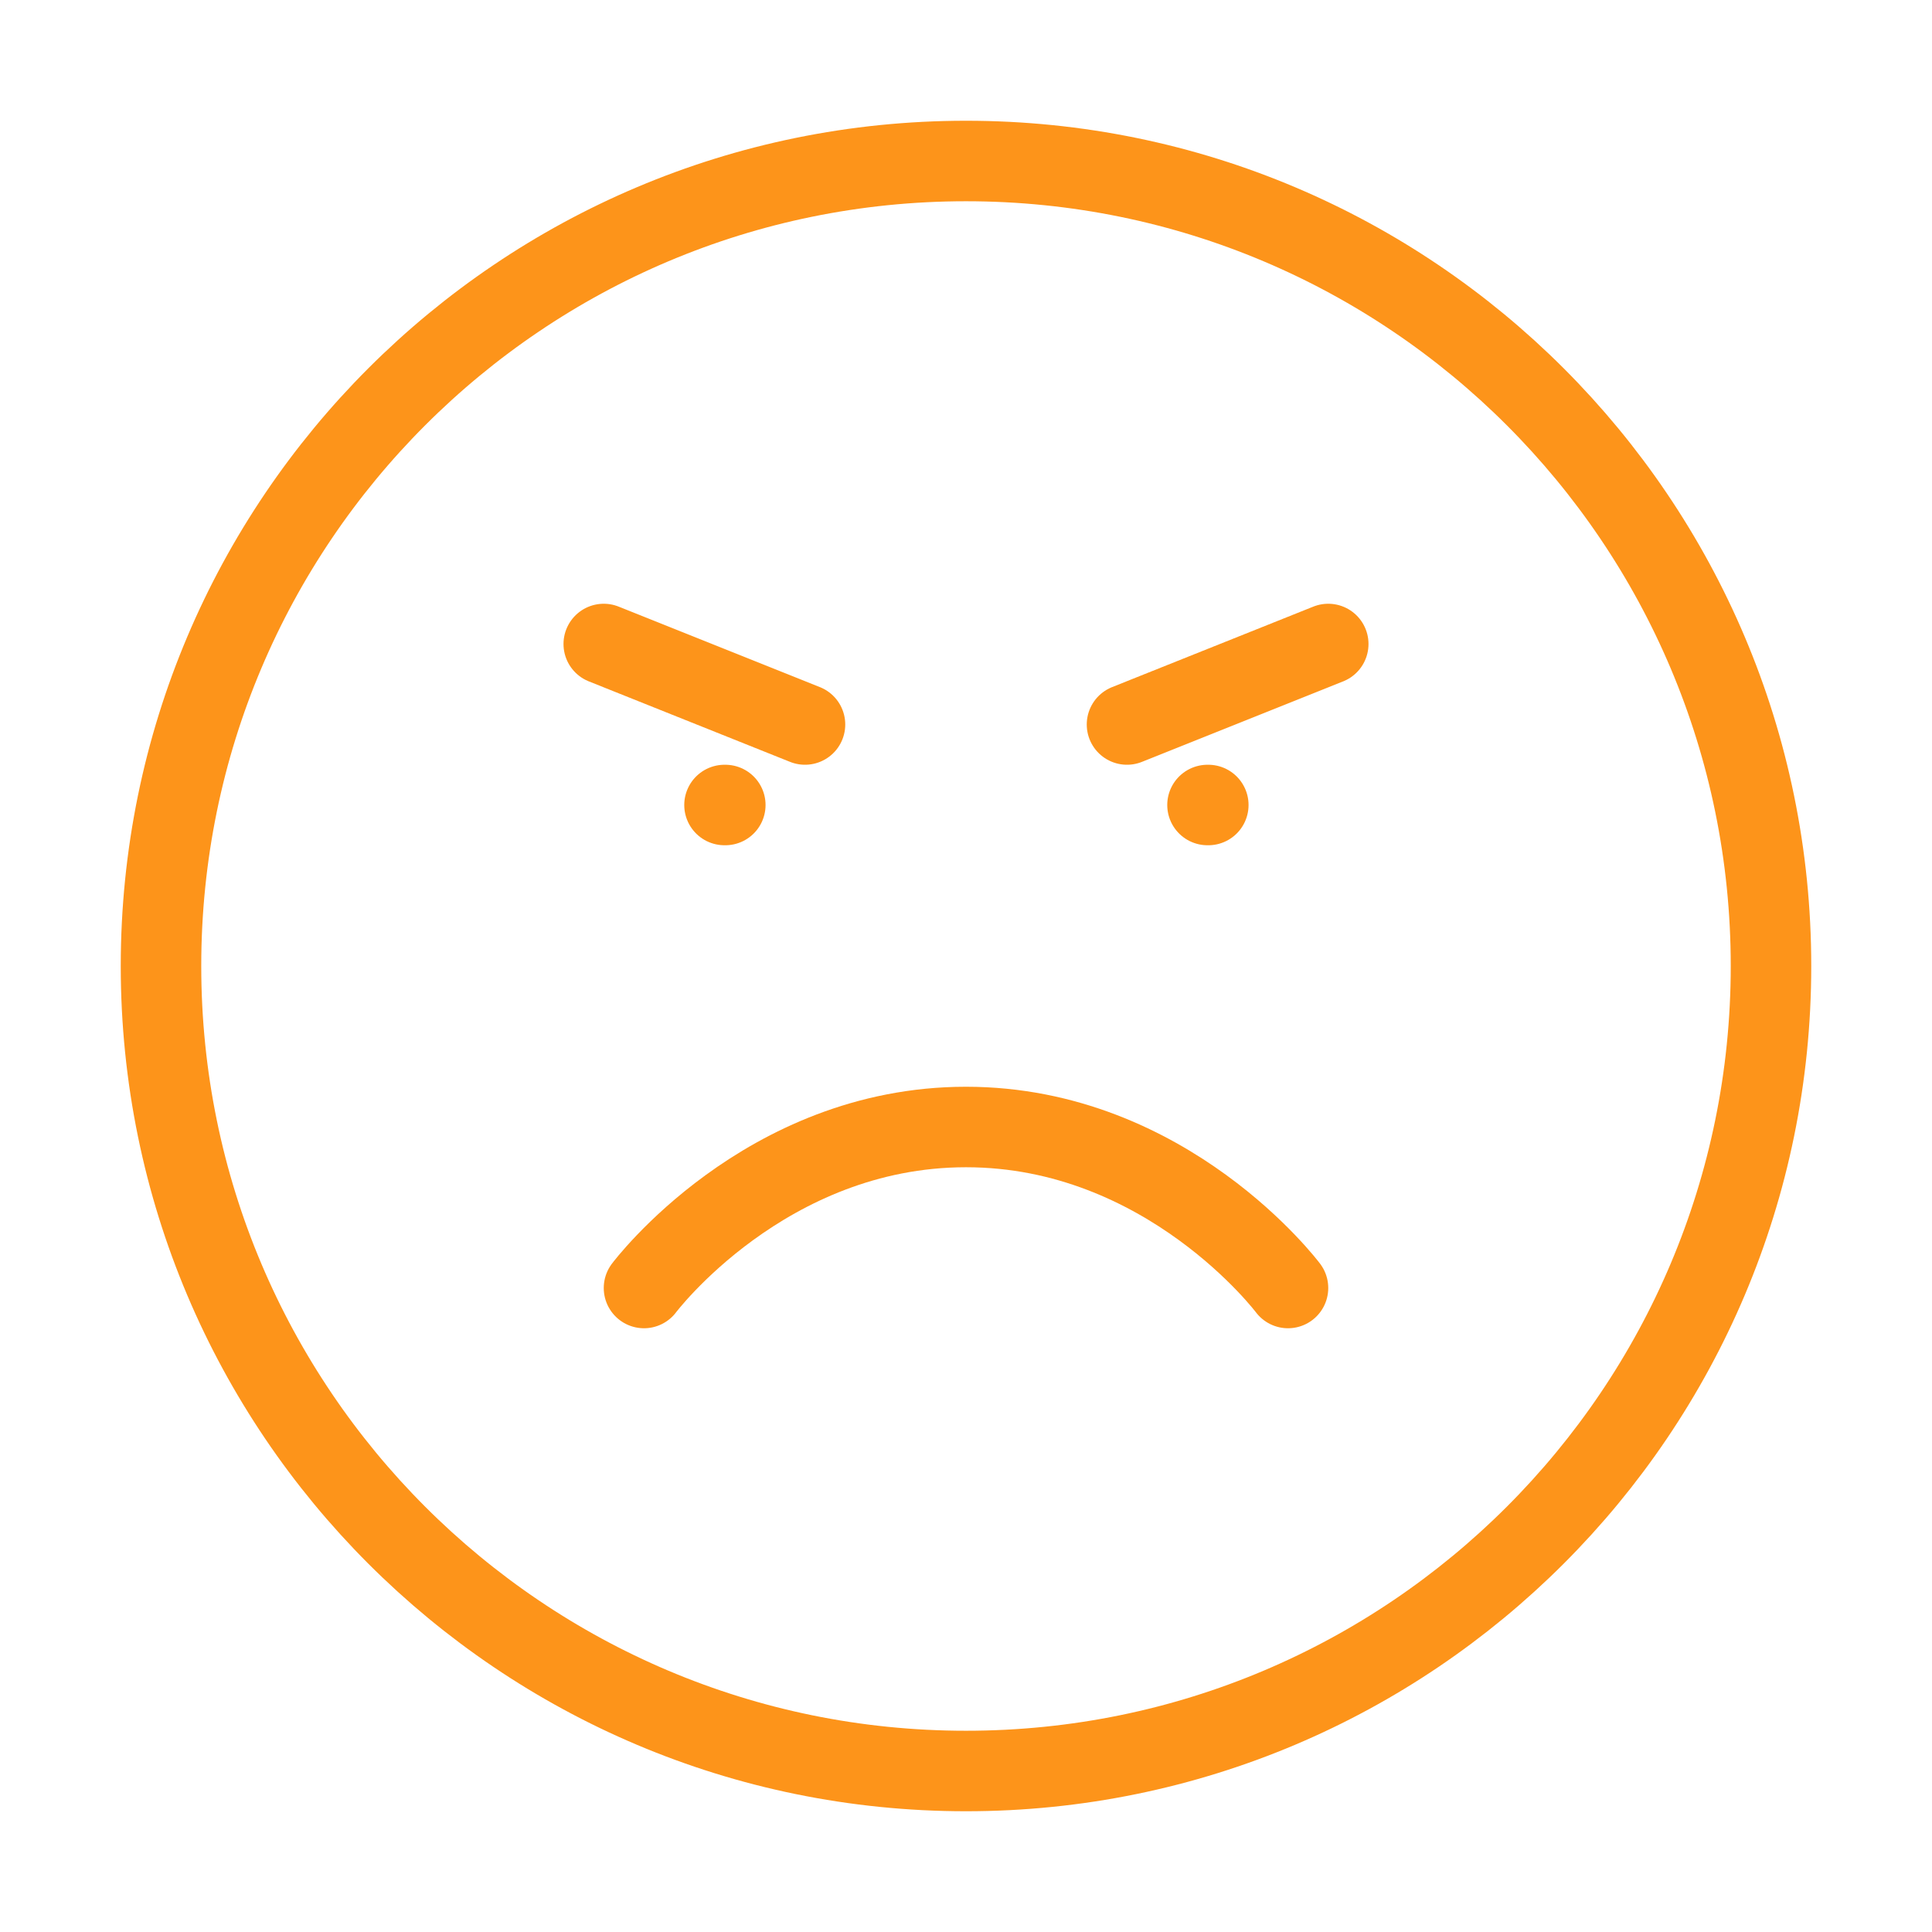
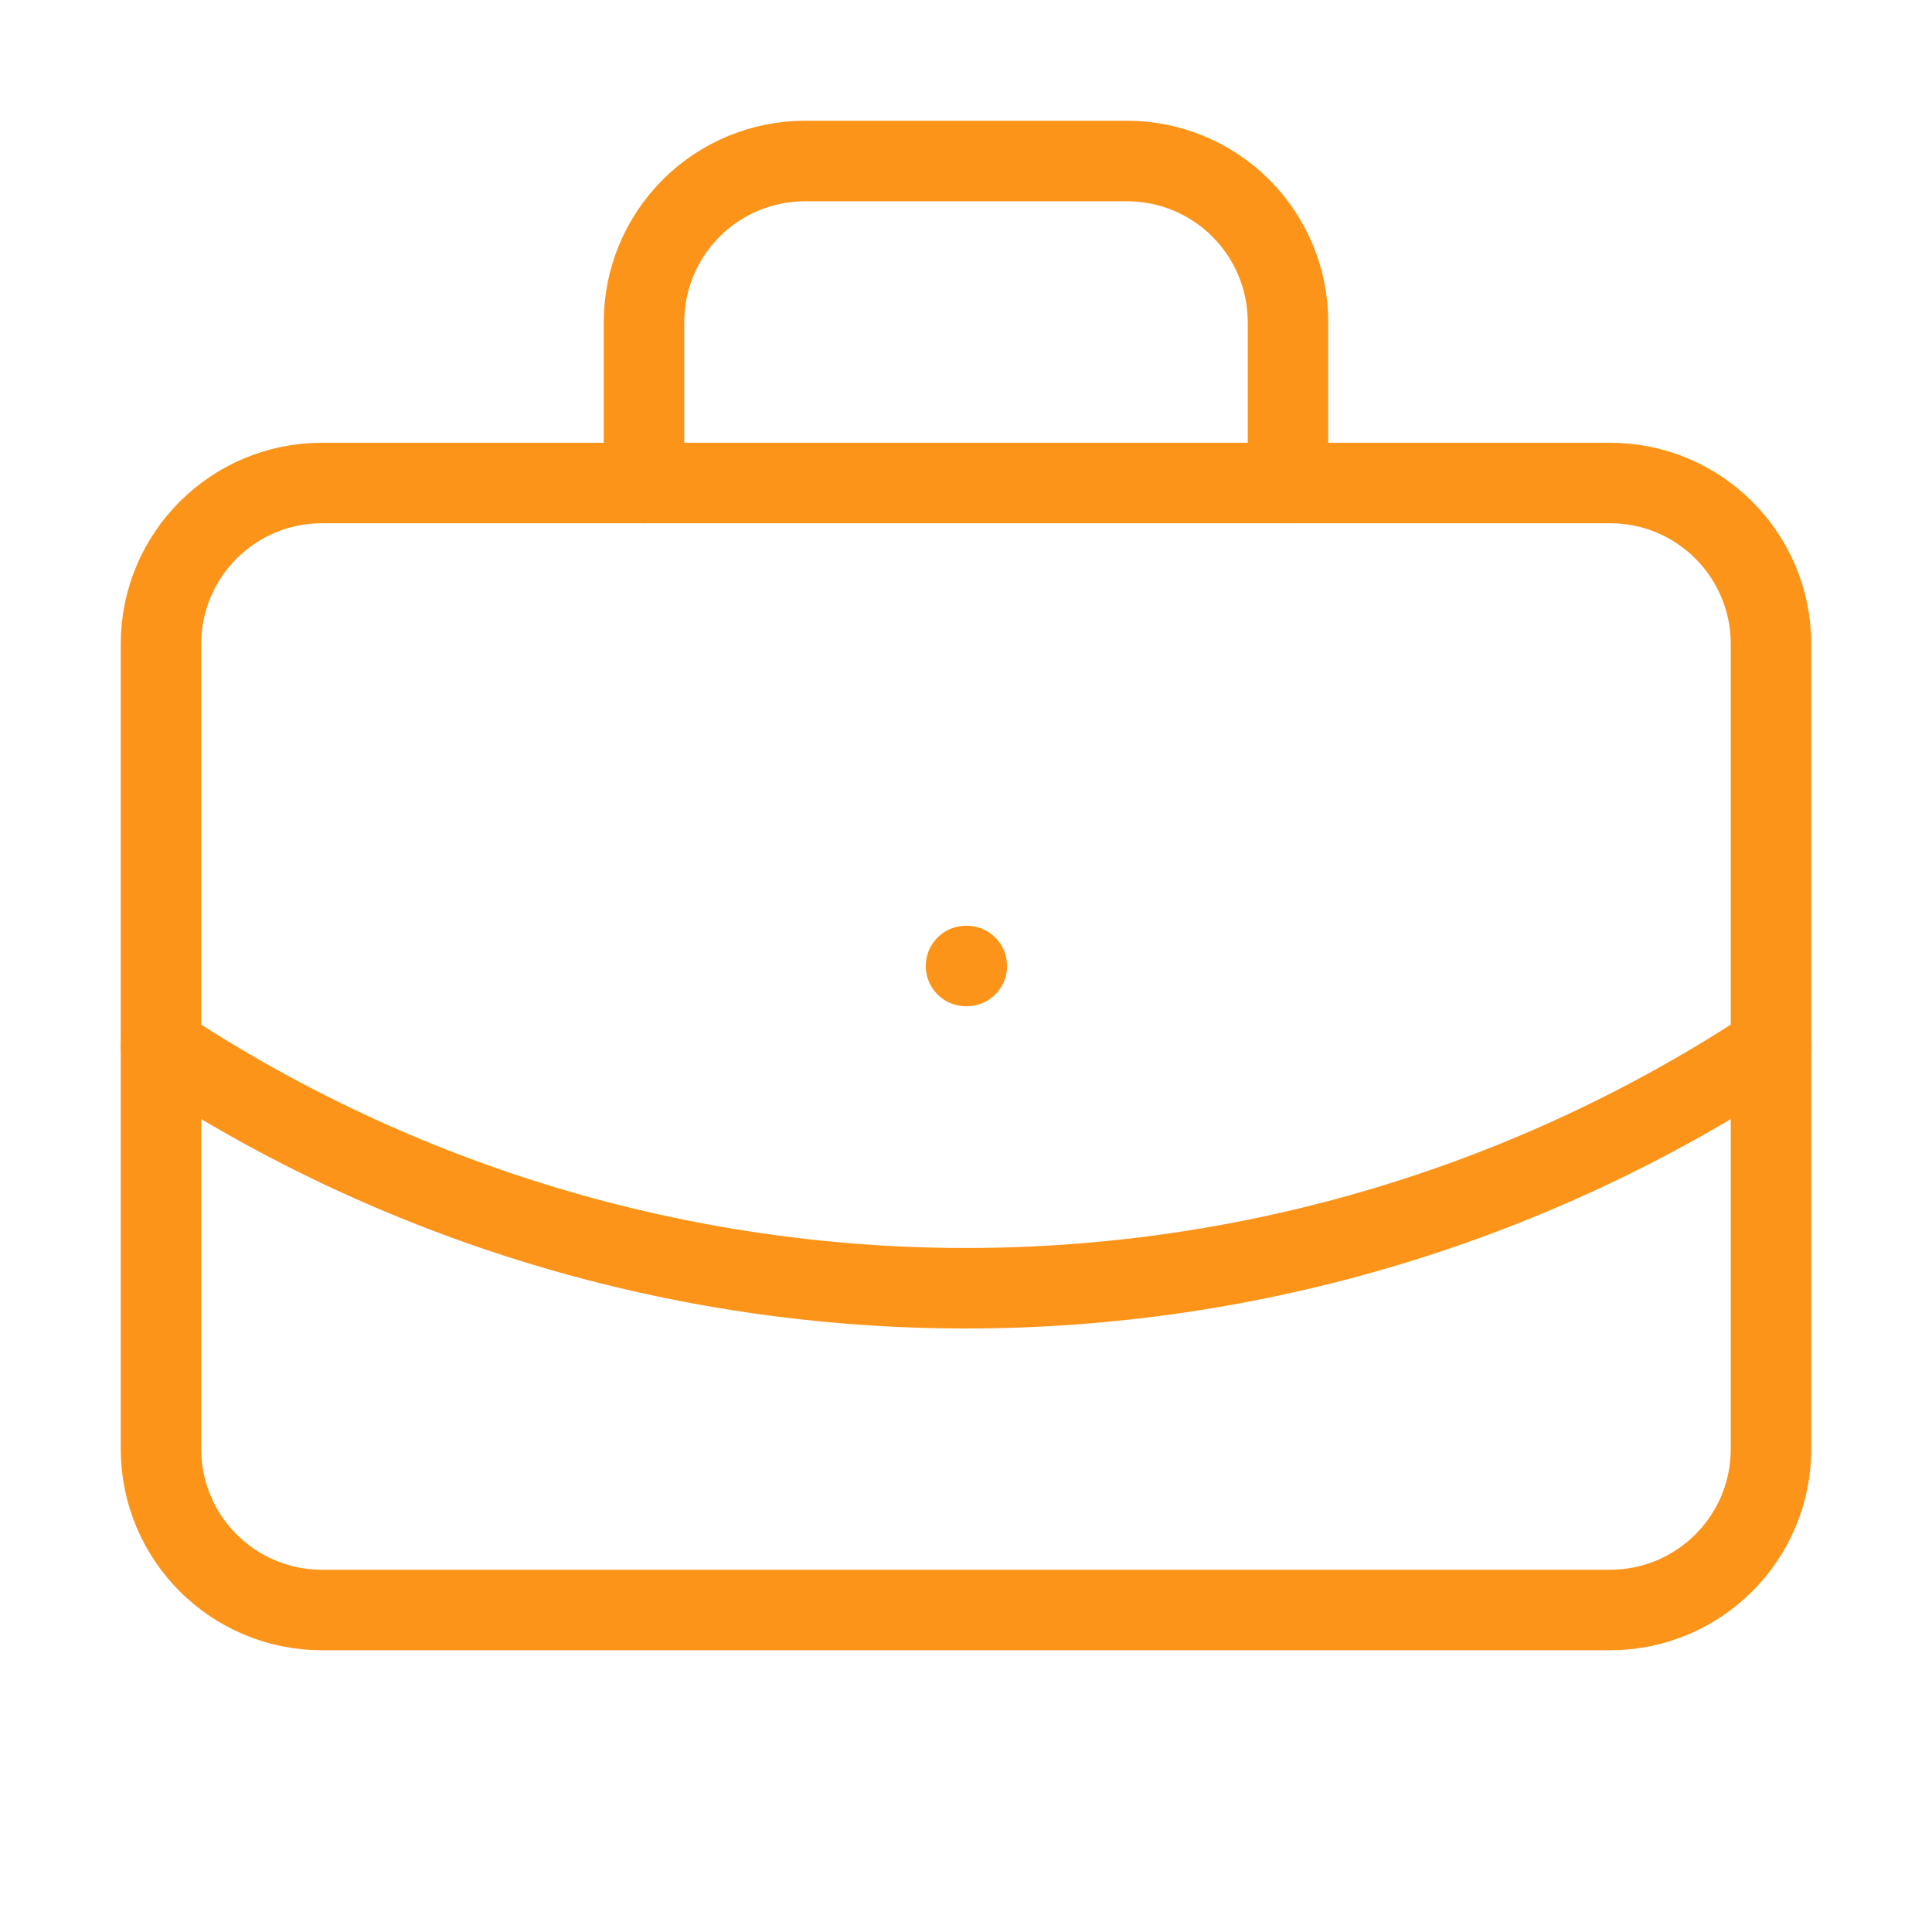
<svg xmlns="http://www.w3.org/2000/svg" width="24" height="24" viewBox="0 0 24 24" fill="none">
-   <path d="M12 22C17.523 22 22 17.523 22 12C22 6.477 17.523 2 12 2C6.477 2 2 6.477 2 12C2 17.523 6.477 22 12 22Z" stroke="#FD941A" stroke-linecap="round" stroke-linejoin="round" />
-   <path d="M16 16C16 16 14.5 14 12 14C9.5 14 8 16 8 16" stroke="#FD941A" stroke-linecap="round" stroke-linejoin="round" />
-   <path d="M7.5 8L10 9" stroke="#FD941A" stroke-linecap="round" stroke-linejoin="round" />
-   <path d="M14 9L16.5 8" stroke="#FD941A" stroke-linecap="round" stroke-linejoin="round" />
-   <path d="M9 10H9.01" stroke="#FD941A" stroke-linecap="round" stroke-linejoin="round" />
-   <path d="M15 10H15.01" stroke="#FD941A" stroke-linecap="round" stroke-linejoin="round" />
+   <path d="M12 12H12.01" stroke="#FD941A" stroke-linecap="round" stroke-linejoin="round" />
+   <path d="M16 6V4C16 3.47 15.789 2.961 15.414 2.586C15.039 2.211 14.53 2 14 2H10C9.47 2 8.961 2.211 8.586 2.586C8.211 2.961 8 3.47 8 4V6" stroke="#FD941A" stroke-linecap="round" stroke-linejoin="round" />
+   <path d="M22 13C19.033 14.959 15.556 16.003 12 16.003C8.444 16.003 4.967 14.959 2 13" stroke="#FD941A" stroke-linecap="round" stroke-linejoin="round" />
+   <path d="M20 6H4C2.895 6 2 6.895 2 8V18C2 19.105 2.895 20 4 20H20C21.105 20 22 19.105 22 18V8C22 6.895 21.105 6 20 6Z" stroke="#FD941A" stroke-linecap="round" stroke-linejoin="round" />
</svg>
